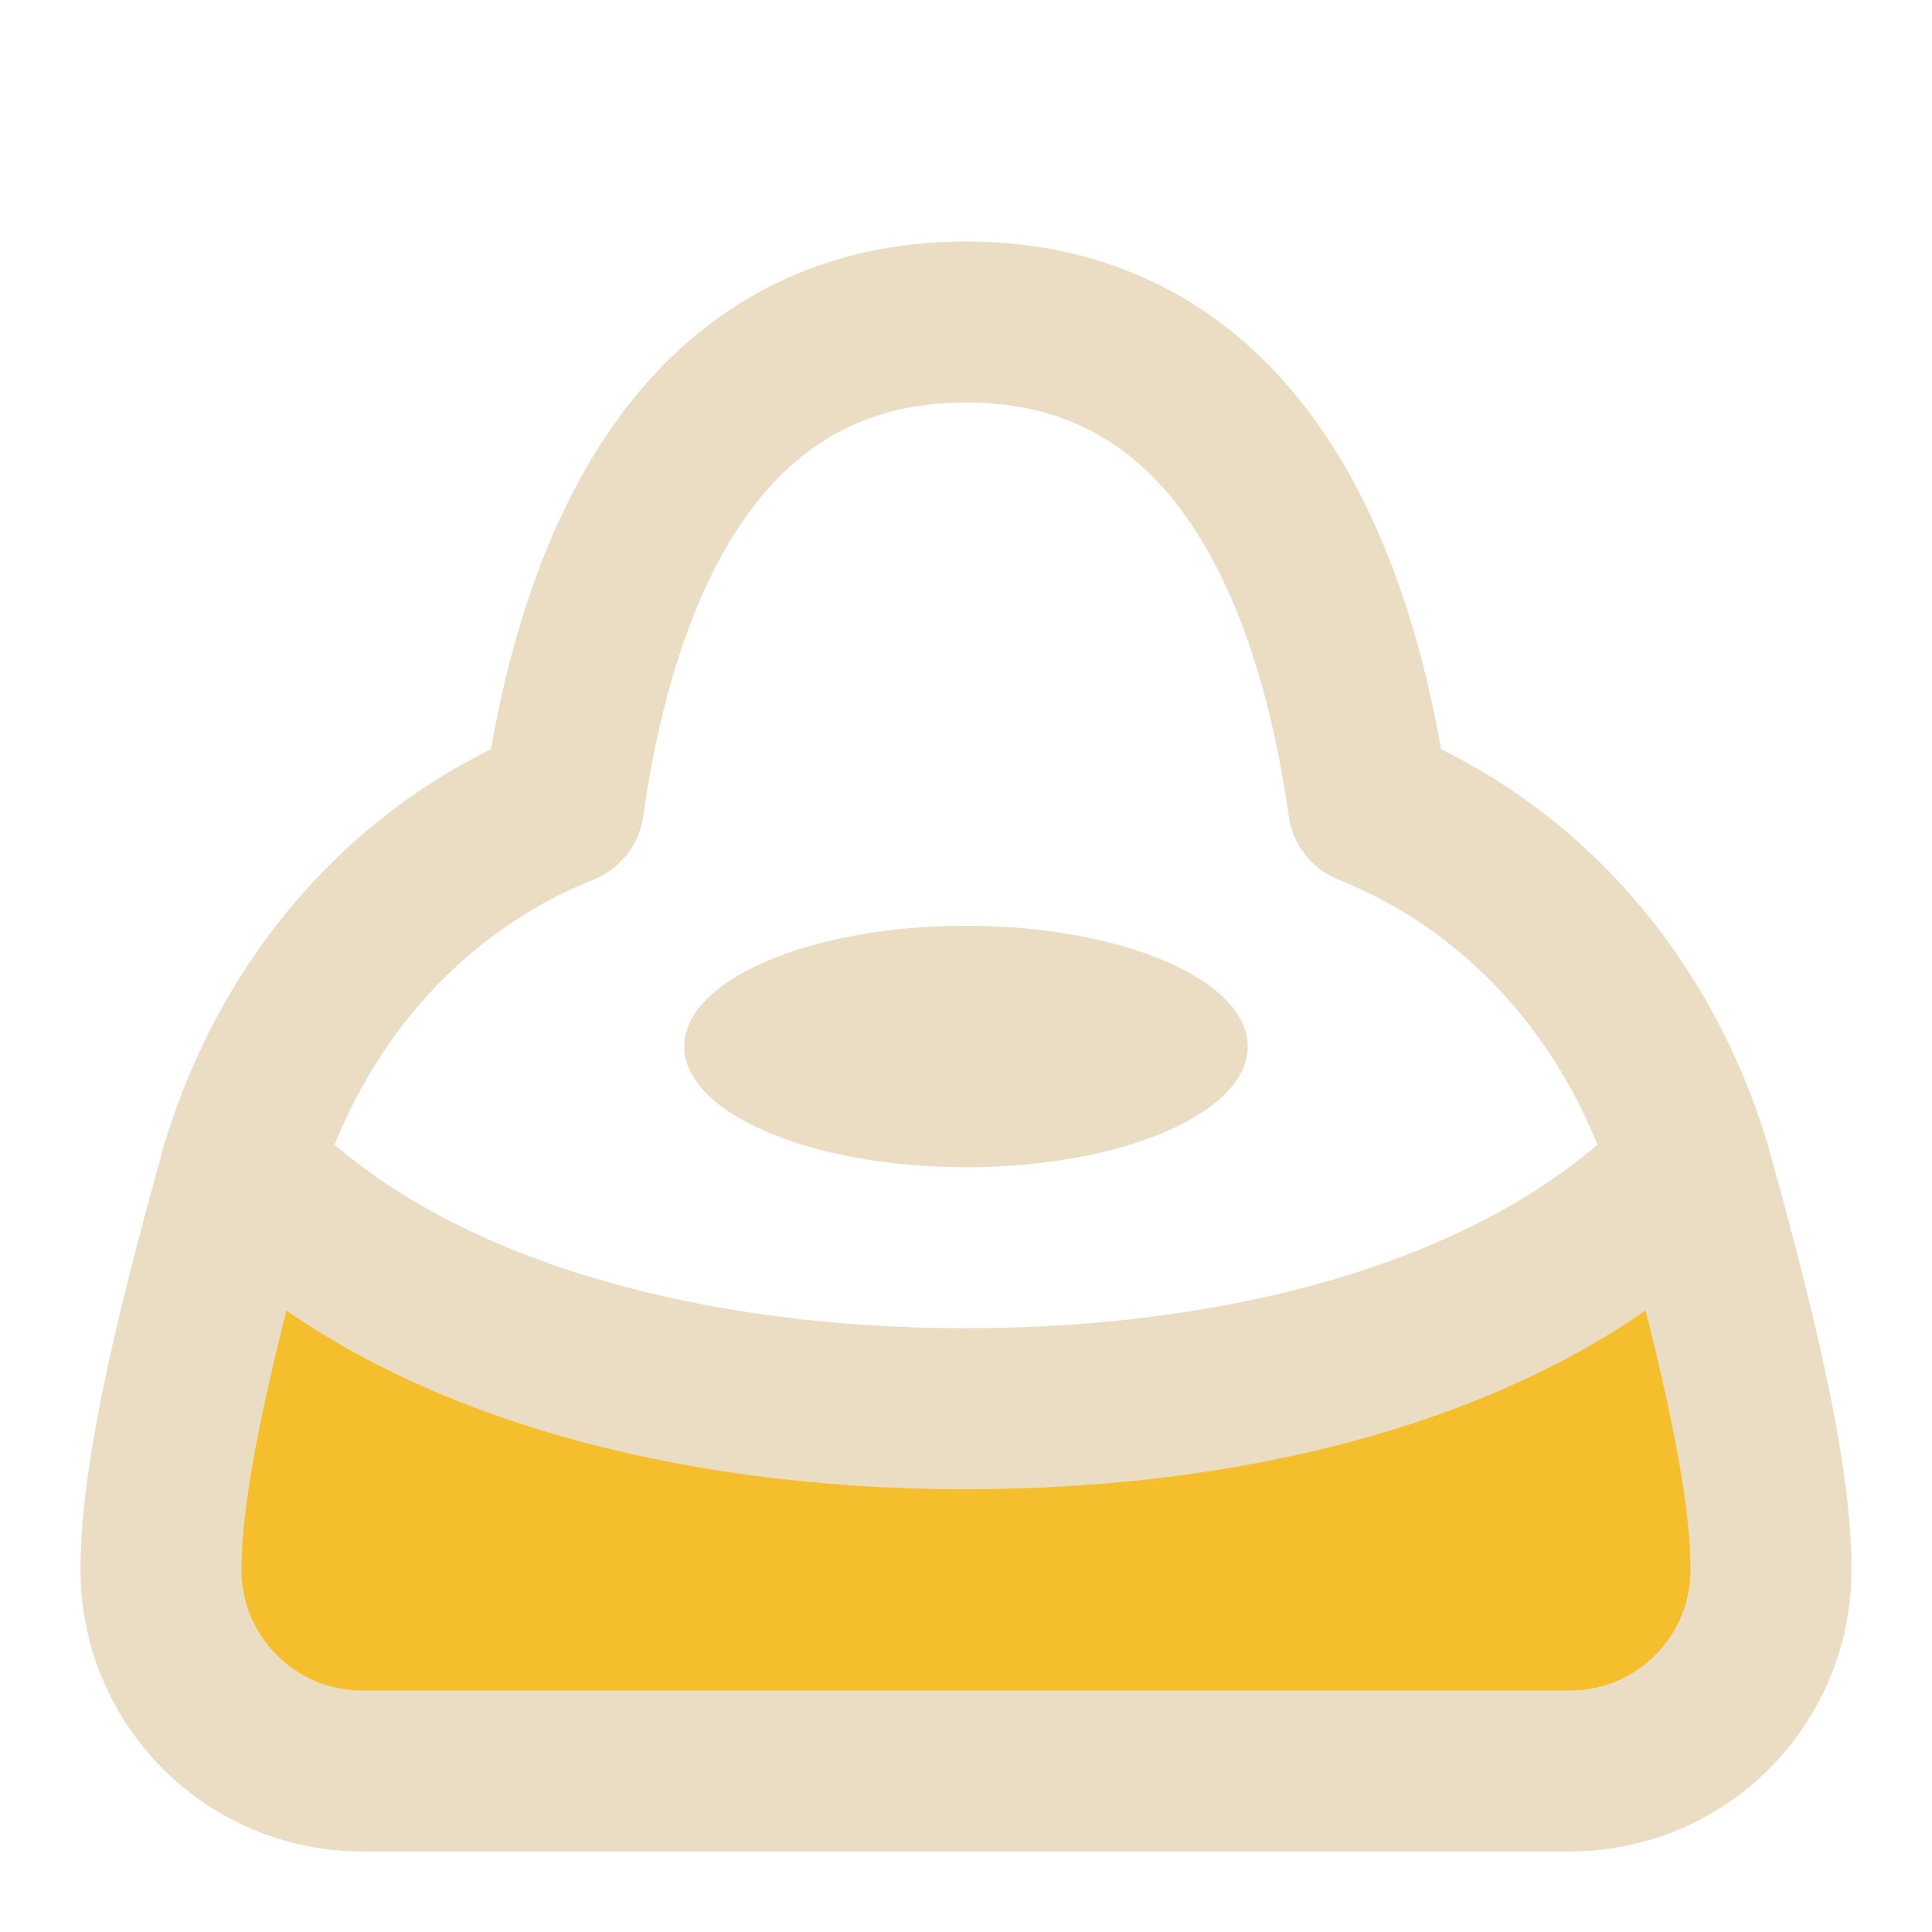
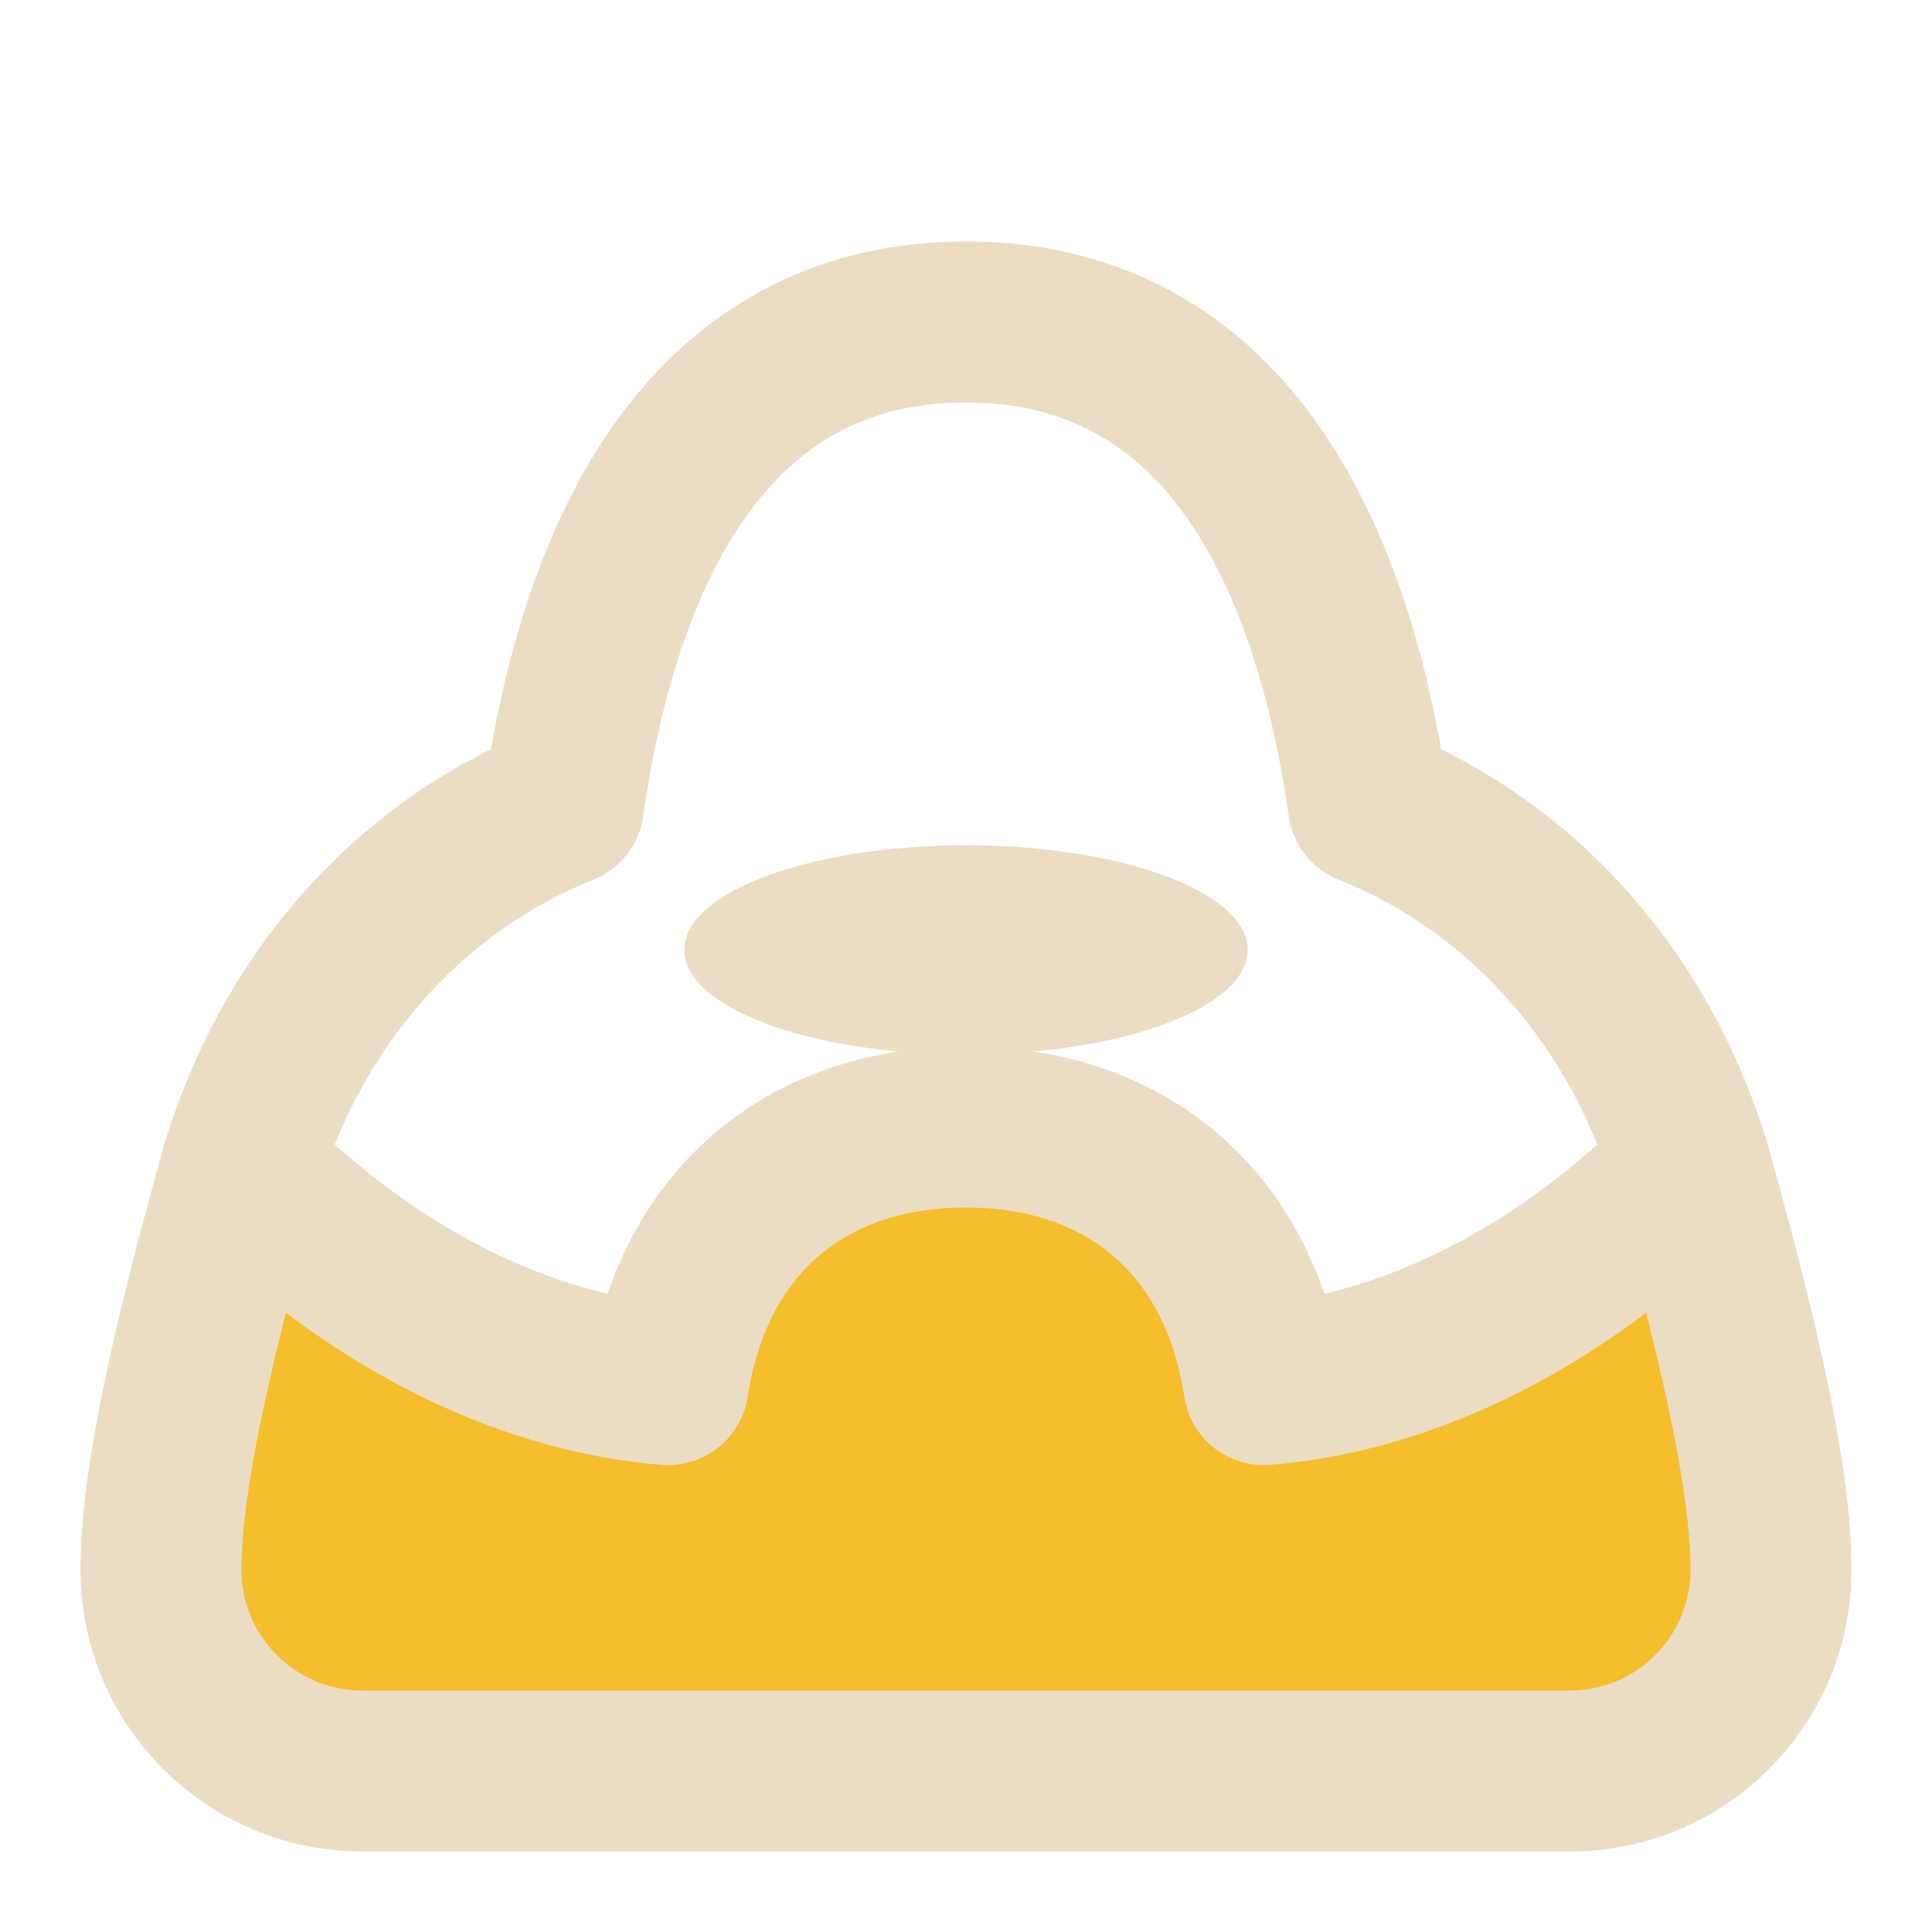
<svg xmlns="http://www.w3.org/2000/svg" viewBox="0 0 24 24" width="24" height="24">
-   <path d="M3 14.5C5 16.6 8.5 17.5 12 17.5C15.5 17.5 19 16.6 21 14.5C21.7 17 22 18.5 22 19.5A2.5 2.5 0 0 1 19.5 22H4.5A2.5 2.5 0 0 1 2 19.5C2 18.5 2.3 17 3 14.5Z" fill="#F4BE2C" />
+   <path d="M3 14.5C5 16.5 7 17.1 8.3 17.2C8.6 15.2 10 14 12 14C14 14 15.4 15.2 15.7 17.2C17 17.1 19 16.5 21 14.5C21.7 17 22 18.5 22 19.5A2.5 2.5 0 0 1 19.5 22H4.5A2.5 2.5 0 0 1 2 19.5C2 18.5 2.3 17 3 14.5Z" fill="#F4BE2C" />
  <path d="M12 4C9 4 7.5 6.5 7 10C5 10.8 3.6 12.5 3 14.5C2.3 17 2 18.5 2 19.5A2.5 2.5 0 0 0 4.5 22H19.5A2.5 2.5 0 0 0 22 19.5C22 18.5 21.7 17 21 14.5C20.4 12.5 19 10.8 17 10C16.5 6.5 15 4 12 4Z" fill="none" stroke="#EBDDC4" stroke-width="2" stroke-linecap="round" stroke-linejoin="round" />
-   <path d="M3 14.5C5 16.6 8.5 17.5 12 17.5C15.5 17.5 19 16.6 21 14.5" fill="none" stroke="#EBDDC4" stroke-width="2" stroke-linecap="round" stroke-linejoin="round" />
-   <path d="M8.5 13A3.5 1.5 0 1 0 15.5 13A3.5 1.5 0 1 0 8.5 13Z" fill="#EBDDC4" />
+   <path d="M3 14.5C5 16.5 7 17.1 8.3 17.2C8.6 15.2 10 14 12 14C14 14 15.4 15.2 15.7 17.2C17 17.1 19 16.5 21 14.5" fill="none" stroke="#EBDDC4" stroke-width="2" stroke-linecap="round" stroke-linejoin="round" />
+   <path d="M8.5 11.8A3.5 1.3 0 1 0 15.5 11.8A3.5 1.3 0 1 0 8.5 11.8Z" fill="#EBDDC4" />
</svg>
